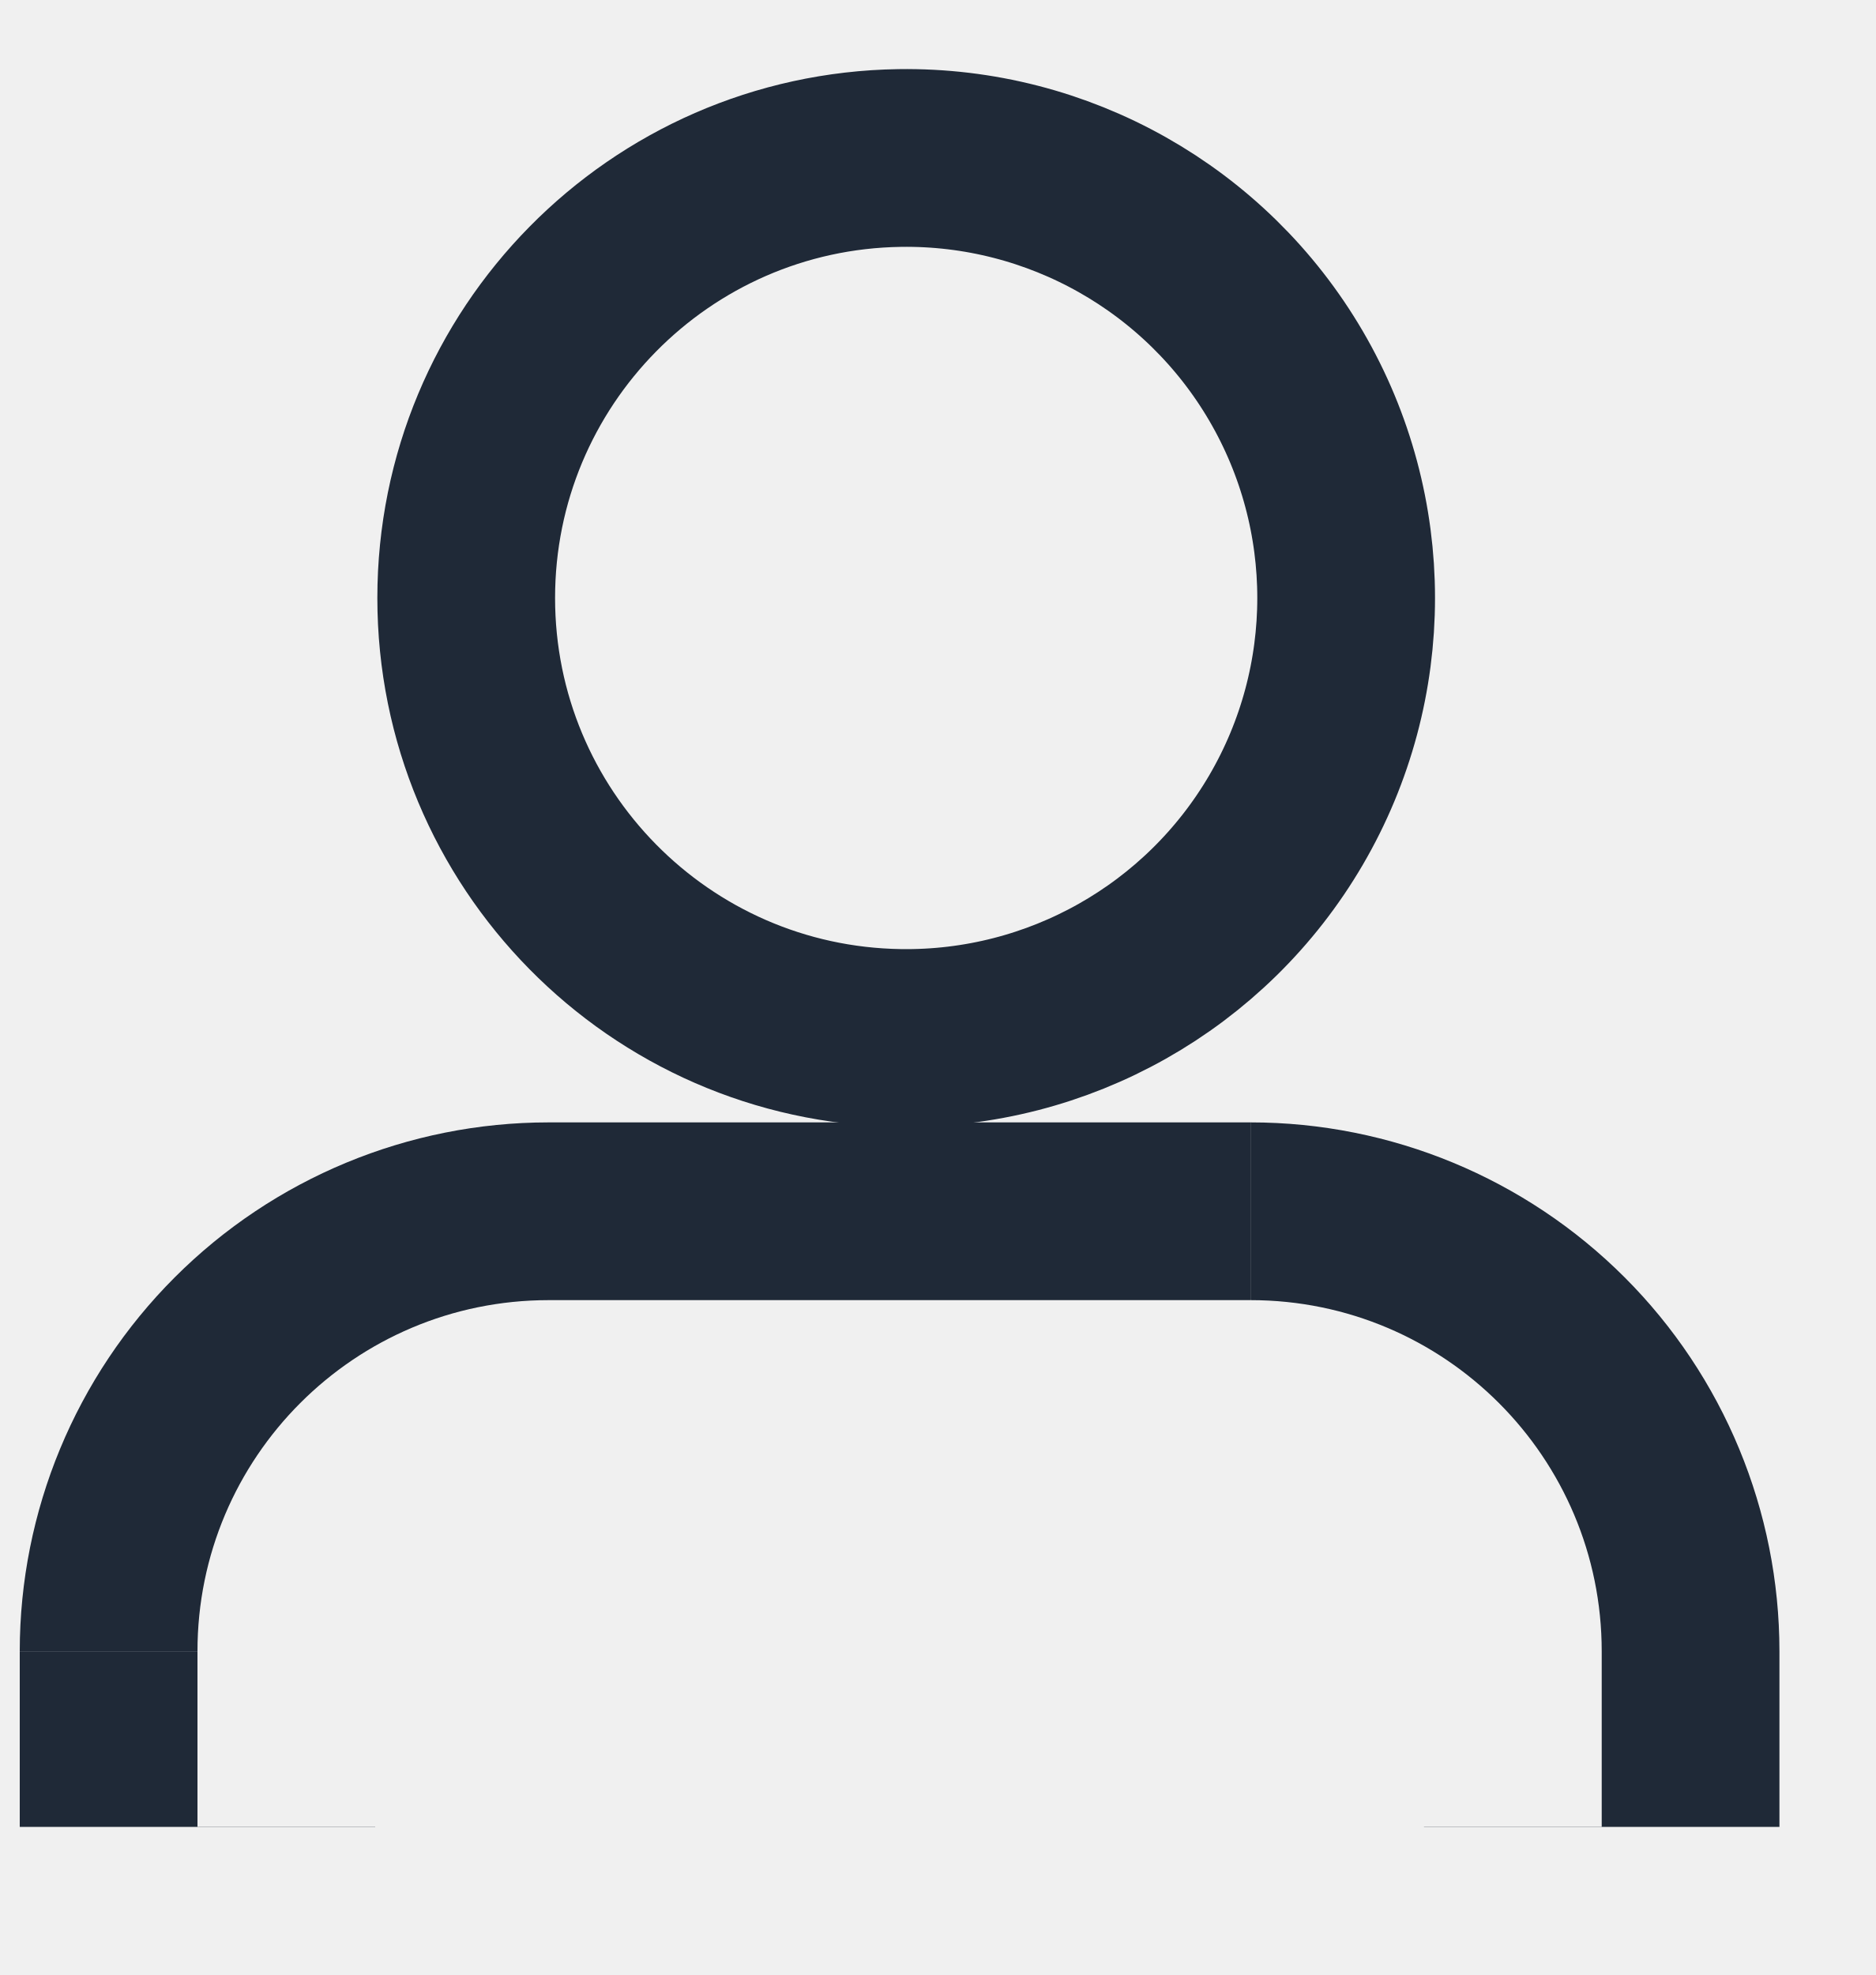
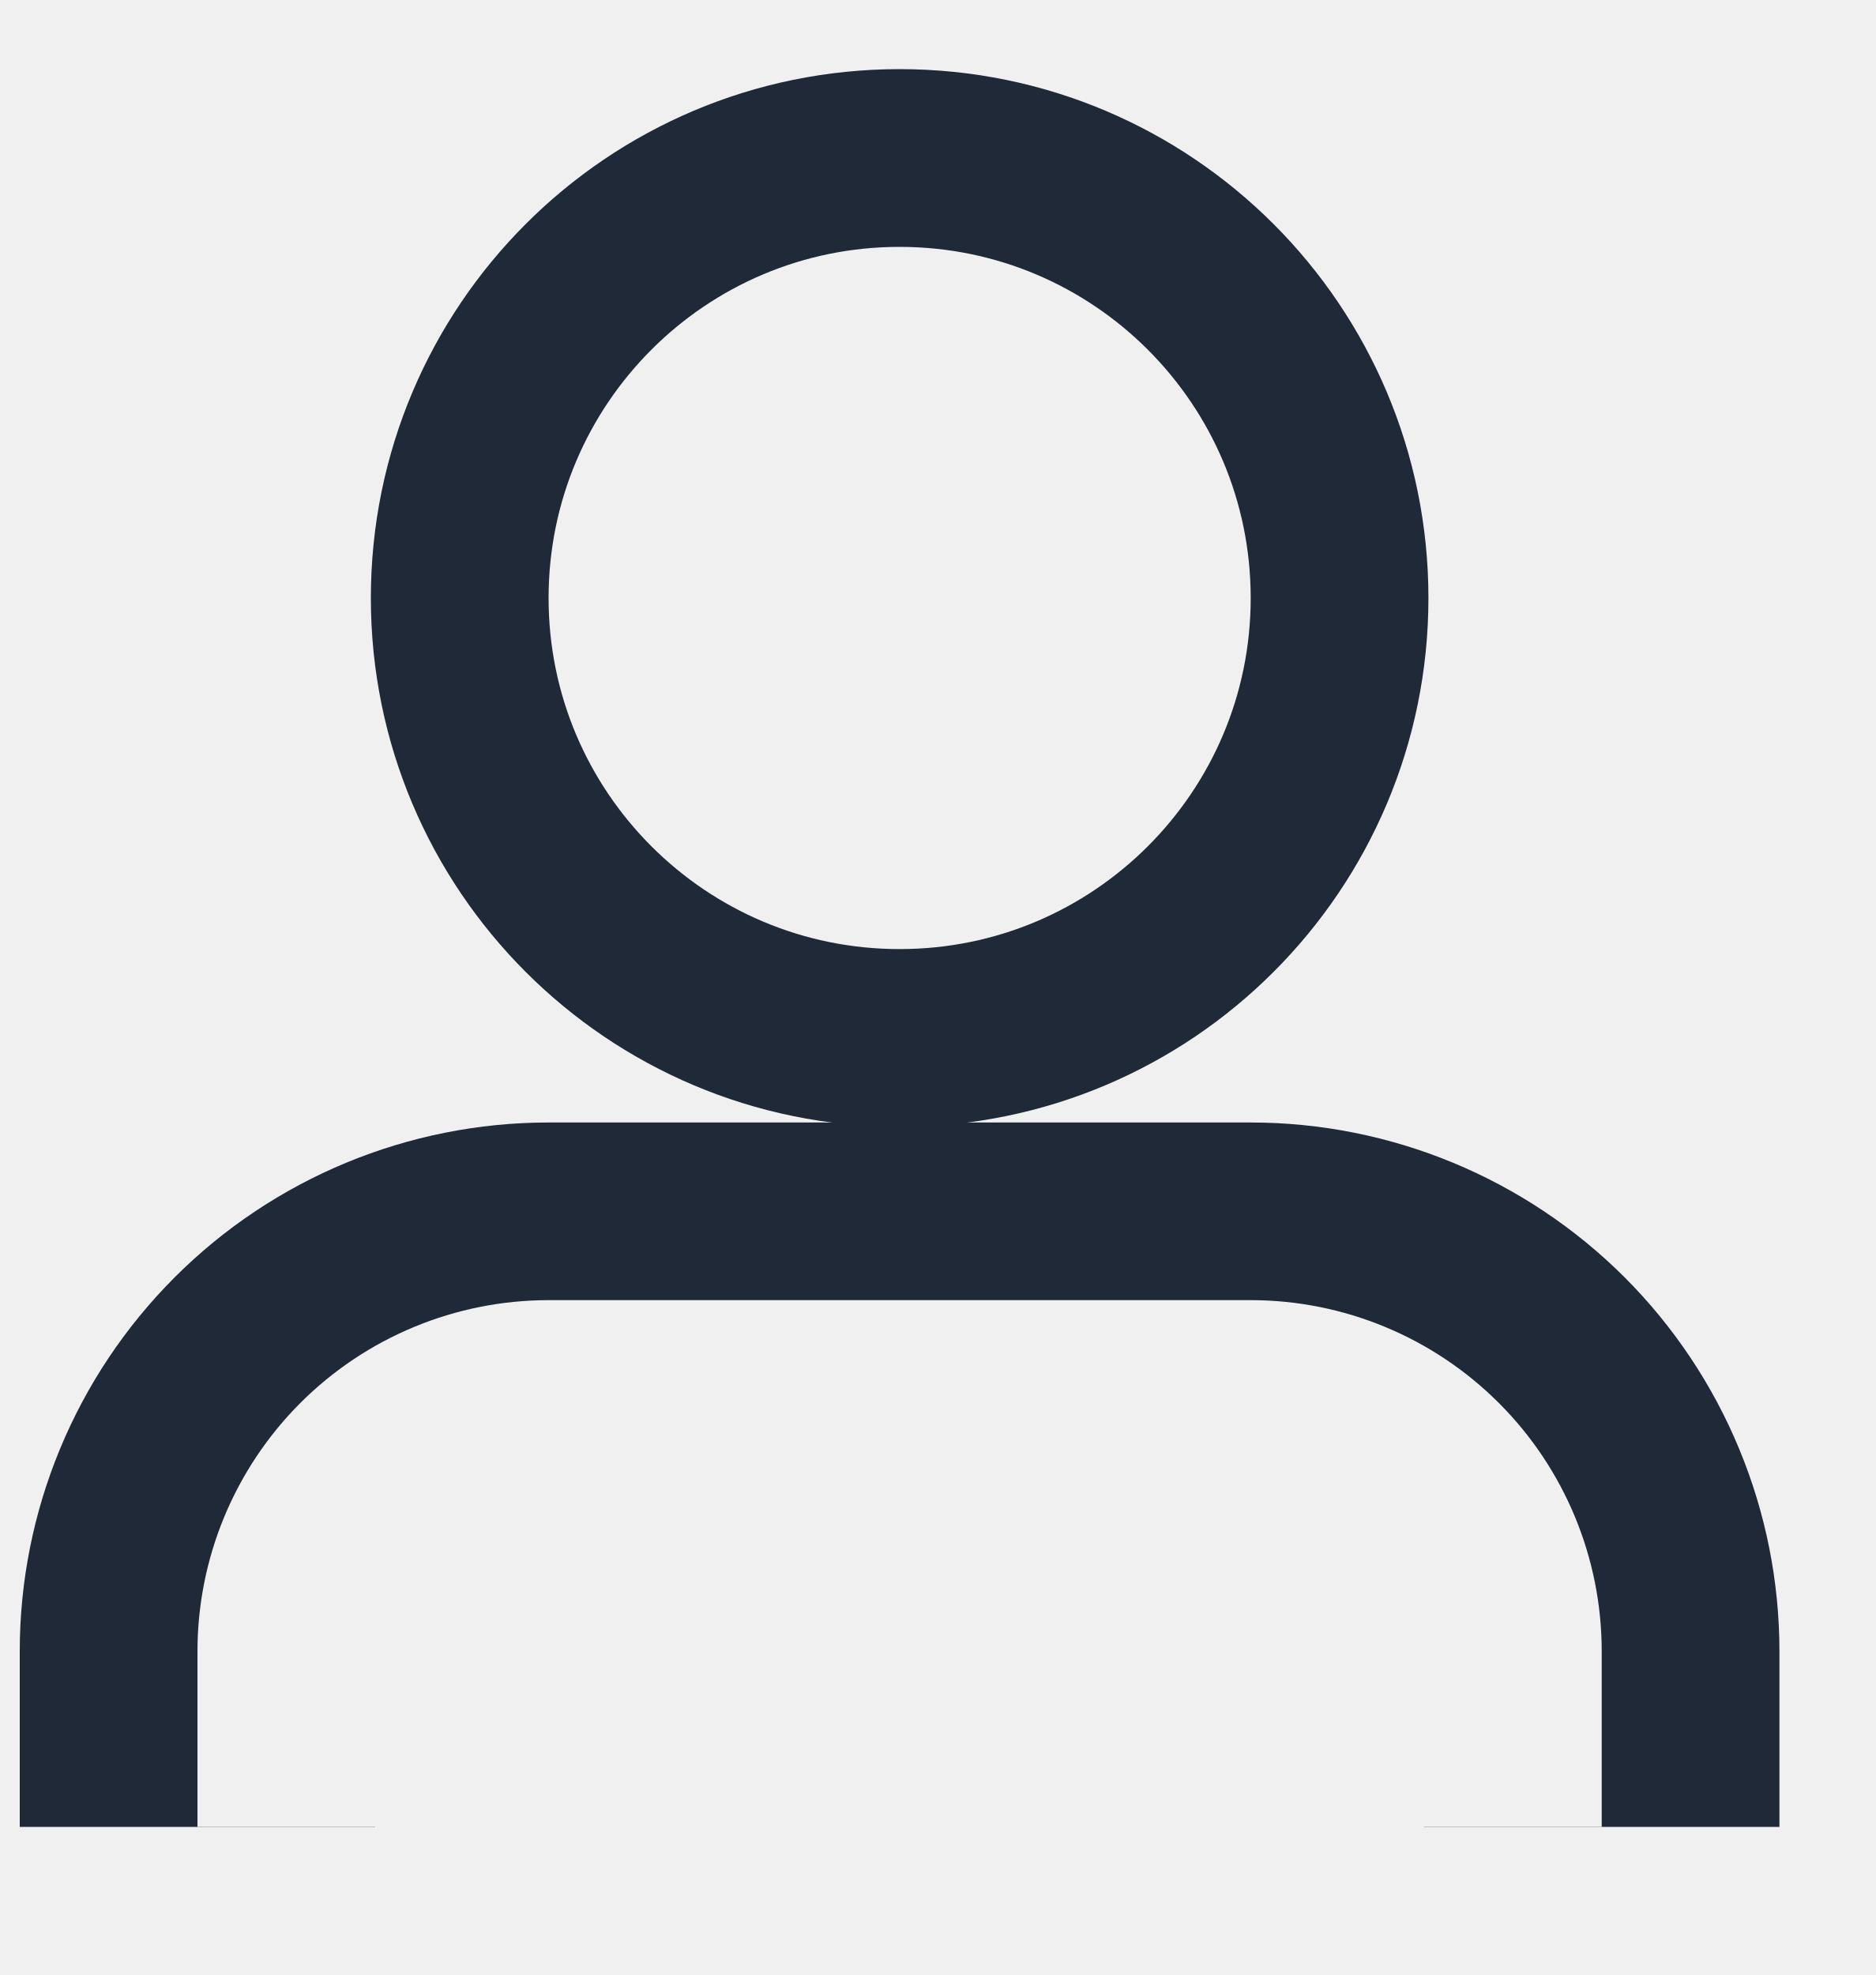
- <svg xmlns="http://www.w3.org/2000/svg" width="19" height="20" fill="none">
-   <mask id="a" width="19" height="8" x="0" y="11.166" fill="#000" maskUnits="userSpaceOnUse">
-     <path fill="#fff" d="M0 11.166h19v8H0z" />
-     <path d="M16.222 18.5v-1.778a3.556 3.556 0 0 0-3.555-3.556H5.556A3.556 3.556 0 0 0 2 16.723V18.5" />
+ <svg xmlns="http://www.w3.org/2000/svg" width="19" height="20" viewBox="0 0 19 20" fill="none">
+   <mask id="path-1-outside-1_90_39" maskUnits="userSpaceOnUse" x="0" y="11.166" width="19" height="8" fill="black">
+     <rect fill="white" y="11.166" width="19" height="8" />
+     <path d="M16.222 18.5V16.722C16.222 15.779 15.848 14.875 15.181 14.208C14.514 13.541 13.61 13.166 12.667 13.166H5.556C4.613 13.166 3.708 13.541 3.041 14.208C2.375 14.875 2 15.779 2 16.722V18.5" />
  </mask>
-   <path fill="#1F2937" d="M12.667 13.166v-1.8 1.8Zm-7.111 0v-1.8 1.8ZM2 16.723H.2 2ZM18.022 18.5v-1.778h-3.6V18.5h3.6Zm0-1.778c0-1.42-.564-2.783-1.568-3.787l-2.546 2.546c.33.329.514.775.514 1.241h3.6Zm-1.568-3.787a5.356 5.356 0 0 0-3.787-1.569v3.6c.465 0 .912.186 1.241.515l2.546-2.546Zm-3.787-1.569H5.556v3.6h7.11v-3.6Zm-7.111 0c-1.42 0-2.783.565-3.787 1.57l2.545 2.545c.33-.33.776-.514 1.242-.514v-3.6Zm-3.787 1.57A5.356 5.356 0 0 0 .2 16.721h3.6c0-.466.185-.912.514-1.241L1.77 12.935ZM.2 16.721V18.5h3.6v-1.778H.2Z" mask="url(#a)" />
-   <path stroke="#1F2937" stroke-linejoin="round" stroke-width="1.8" d="M9.111 10.511a4.456 4.456 0 1 0 0-8.911 4.456 4.456 0 0 0 0 8.911Z" />
+   <path d="M12.667 13.166V11.367V13.166ZM5.556 13.166V11.367V13.166ZM2 16.722H0.2H2ZM18.022 18.5V16.722H14.422V18.5H18.022ZM18.022 16.722C18.022 15.302 17.458 13.94 16.454 12.935L13.908 15.481C14.237 15.81 14.422 16.256 14.422 16.722H18.022ZM16.454 12.935C15.449 11.931 14.087 11.367 12.667 11.367V14.966C13.132 14.966 13.579 15.152 13.908 15.481L16.454 12.935ZM12.667 11.367H5.556V14.966H12.667V11.367ZM5.556 11.367C4.135 11.367 2.773 11.931 1.769 12.935L4.314 15.481C4.643 15.152 5.09 14.966 5.556 14.966V11.367ZM1.769 12.935C0.764 13.94 0.2 15.302 0.2 16.722H3.8C3.8 16.256 3.985 15.81 4.314 15.481L1.769 12.935ZM0.2 16.722V18.5H3.8V16.722H0.2Z" fill="#1F2937" mask="url(#path-1-outside-1_90_39)" />
+   <path d="M9.111 10.511C11.572 10.511 13.567 8.516 13.567 6.056C13.567 3.595 11.572 1.6 9.111 1.6C6.65 1.6 4.656 3.595 4.656 6.056C4.656 8.516 6.65 10.511 9.111 10.511Z" stroke="#1F2937" stroke-width="1.8" stroke-linejoin="round" />
</svg>
